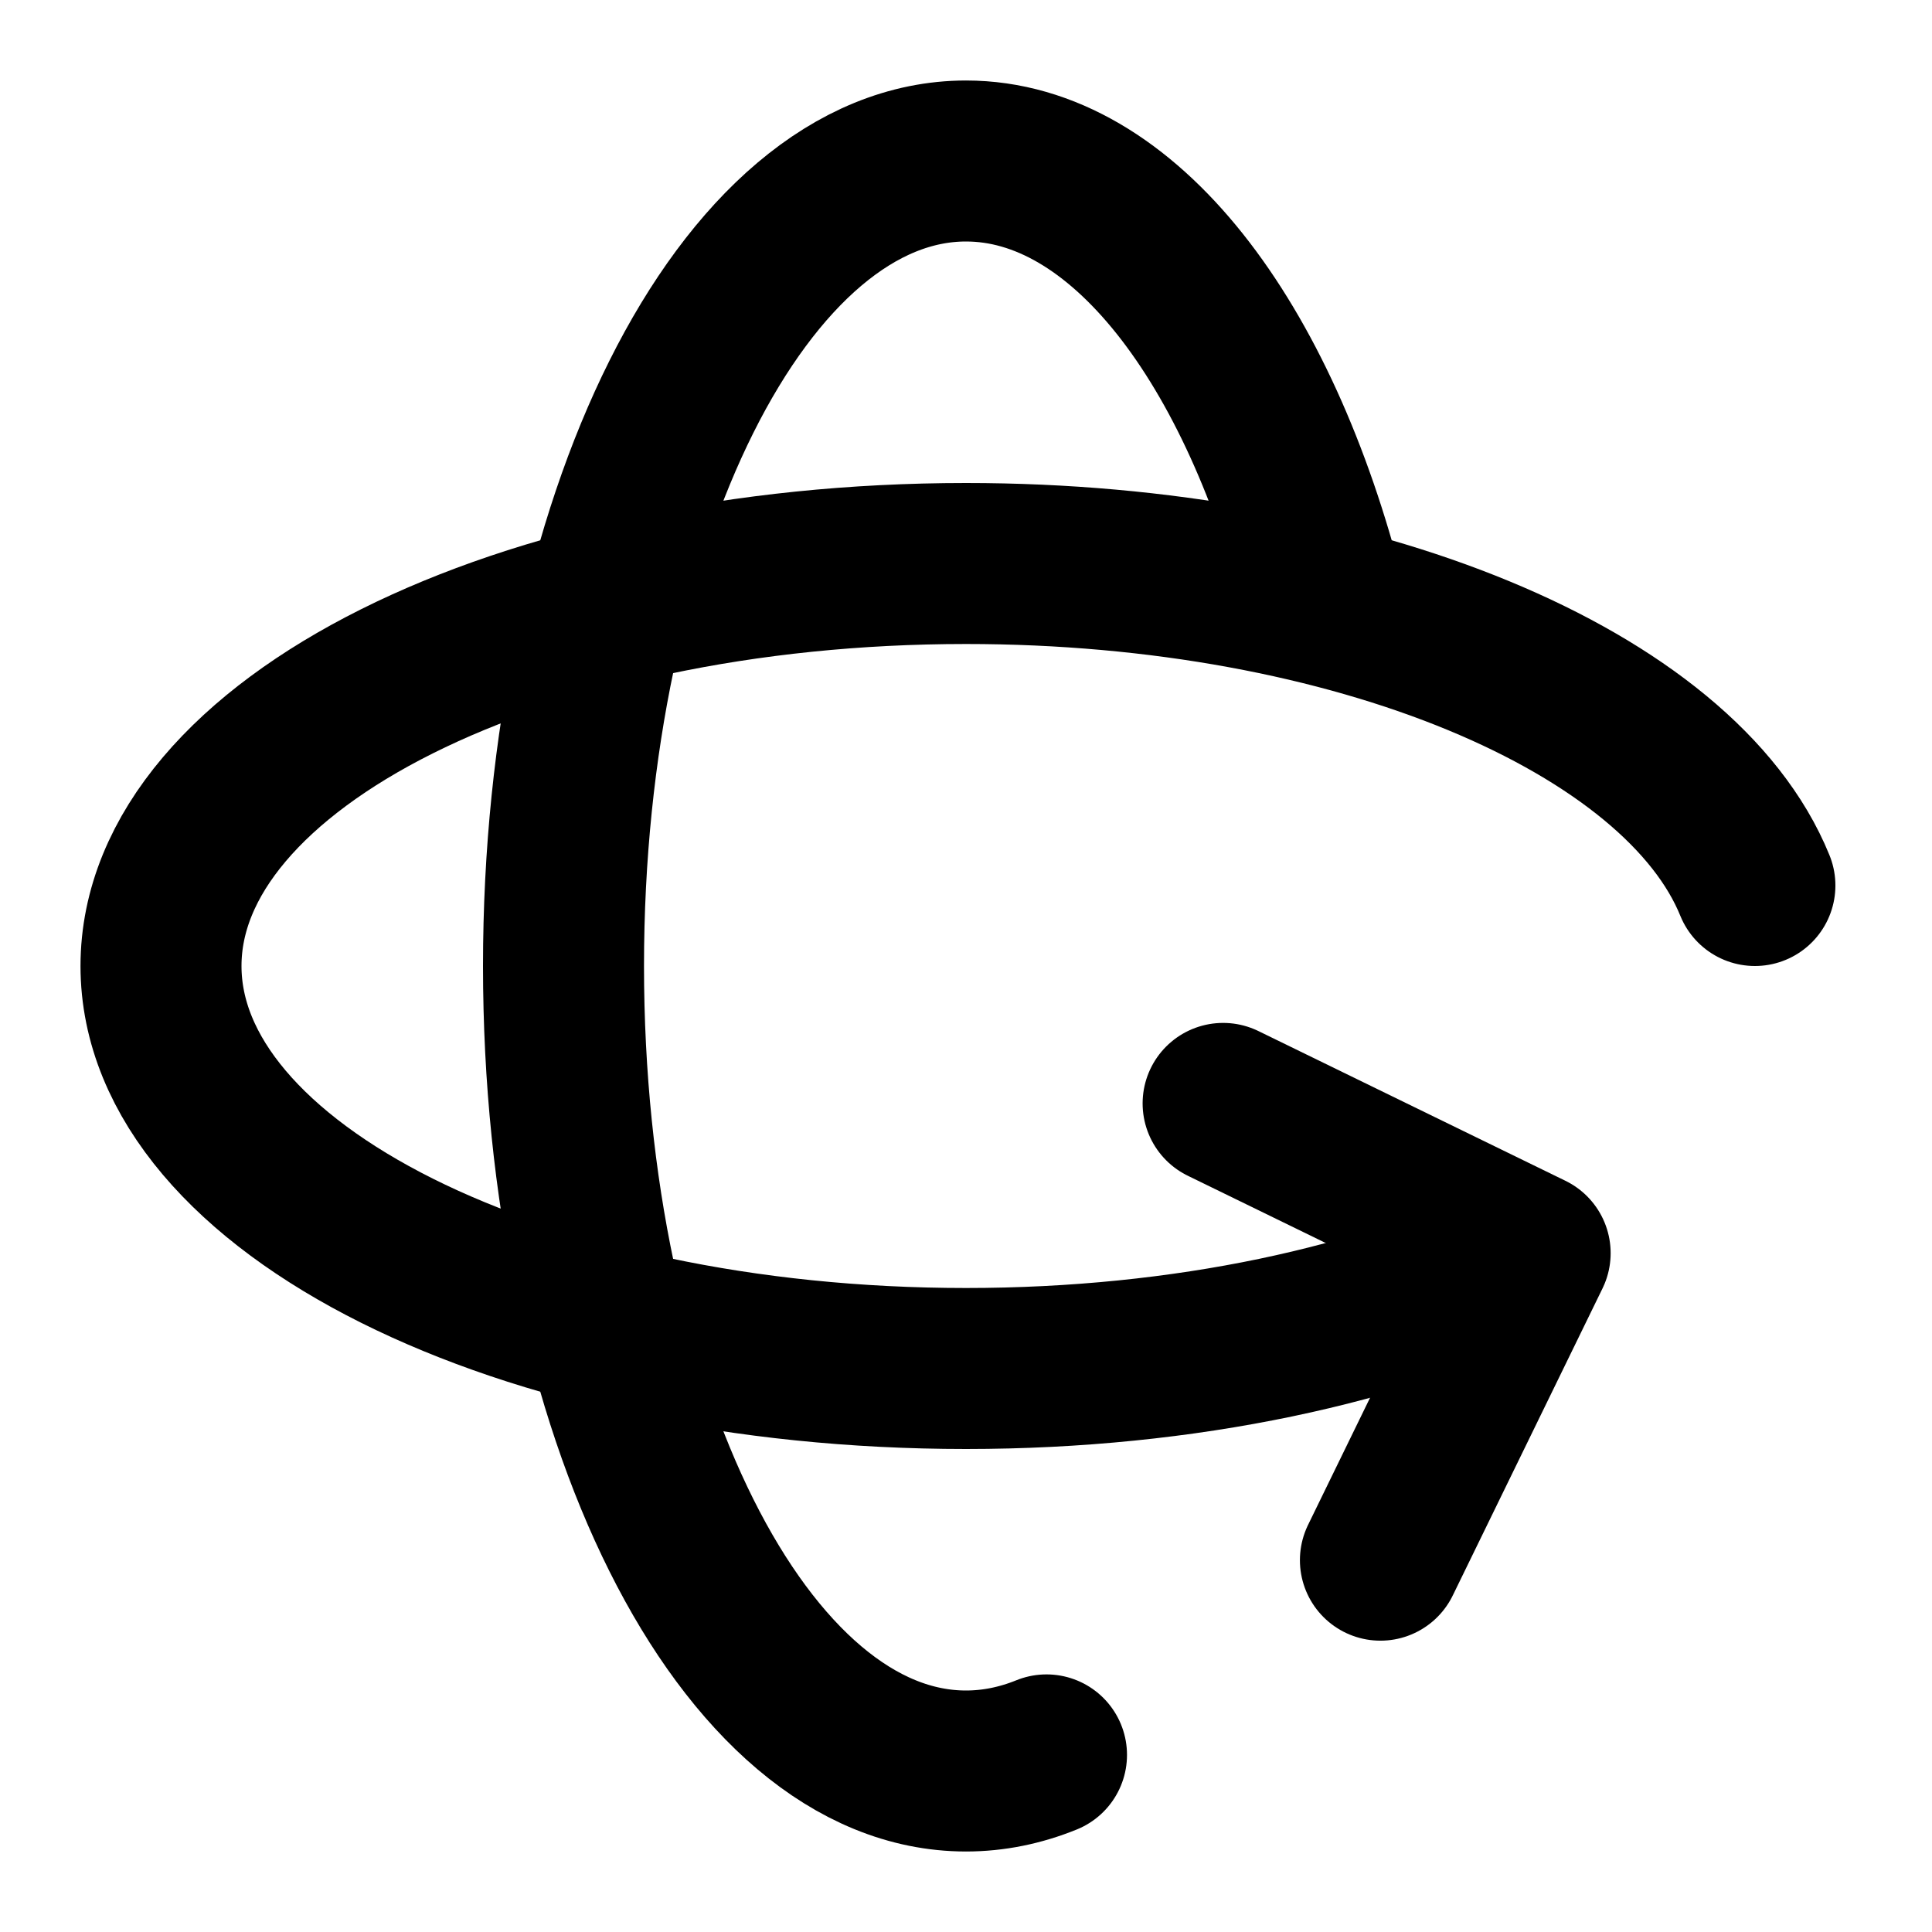
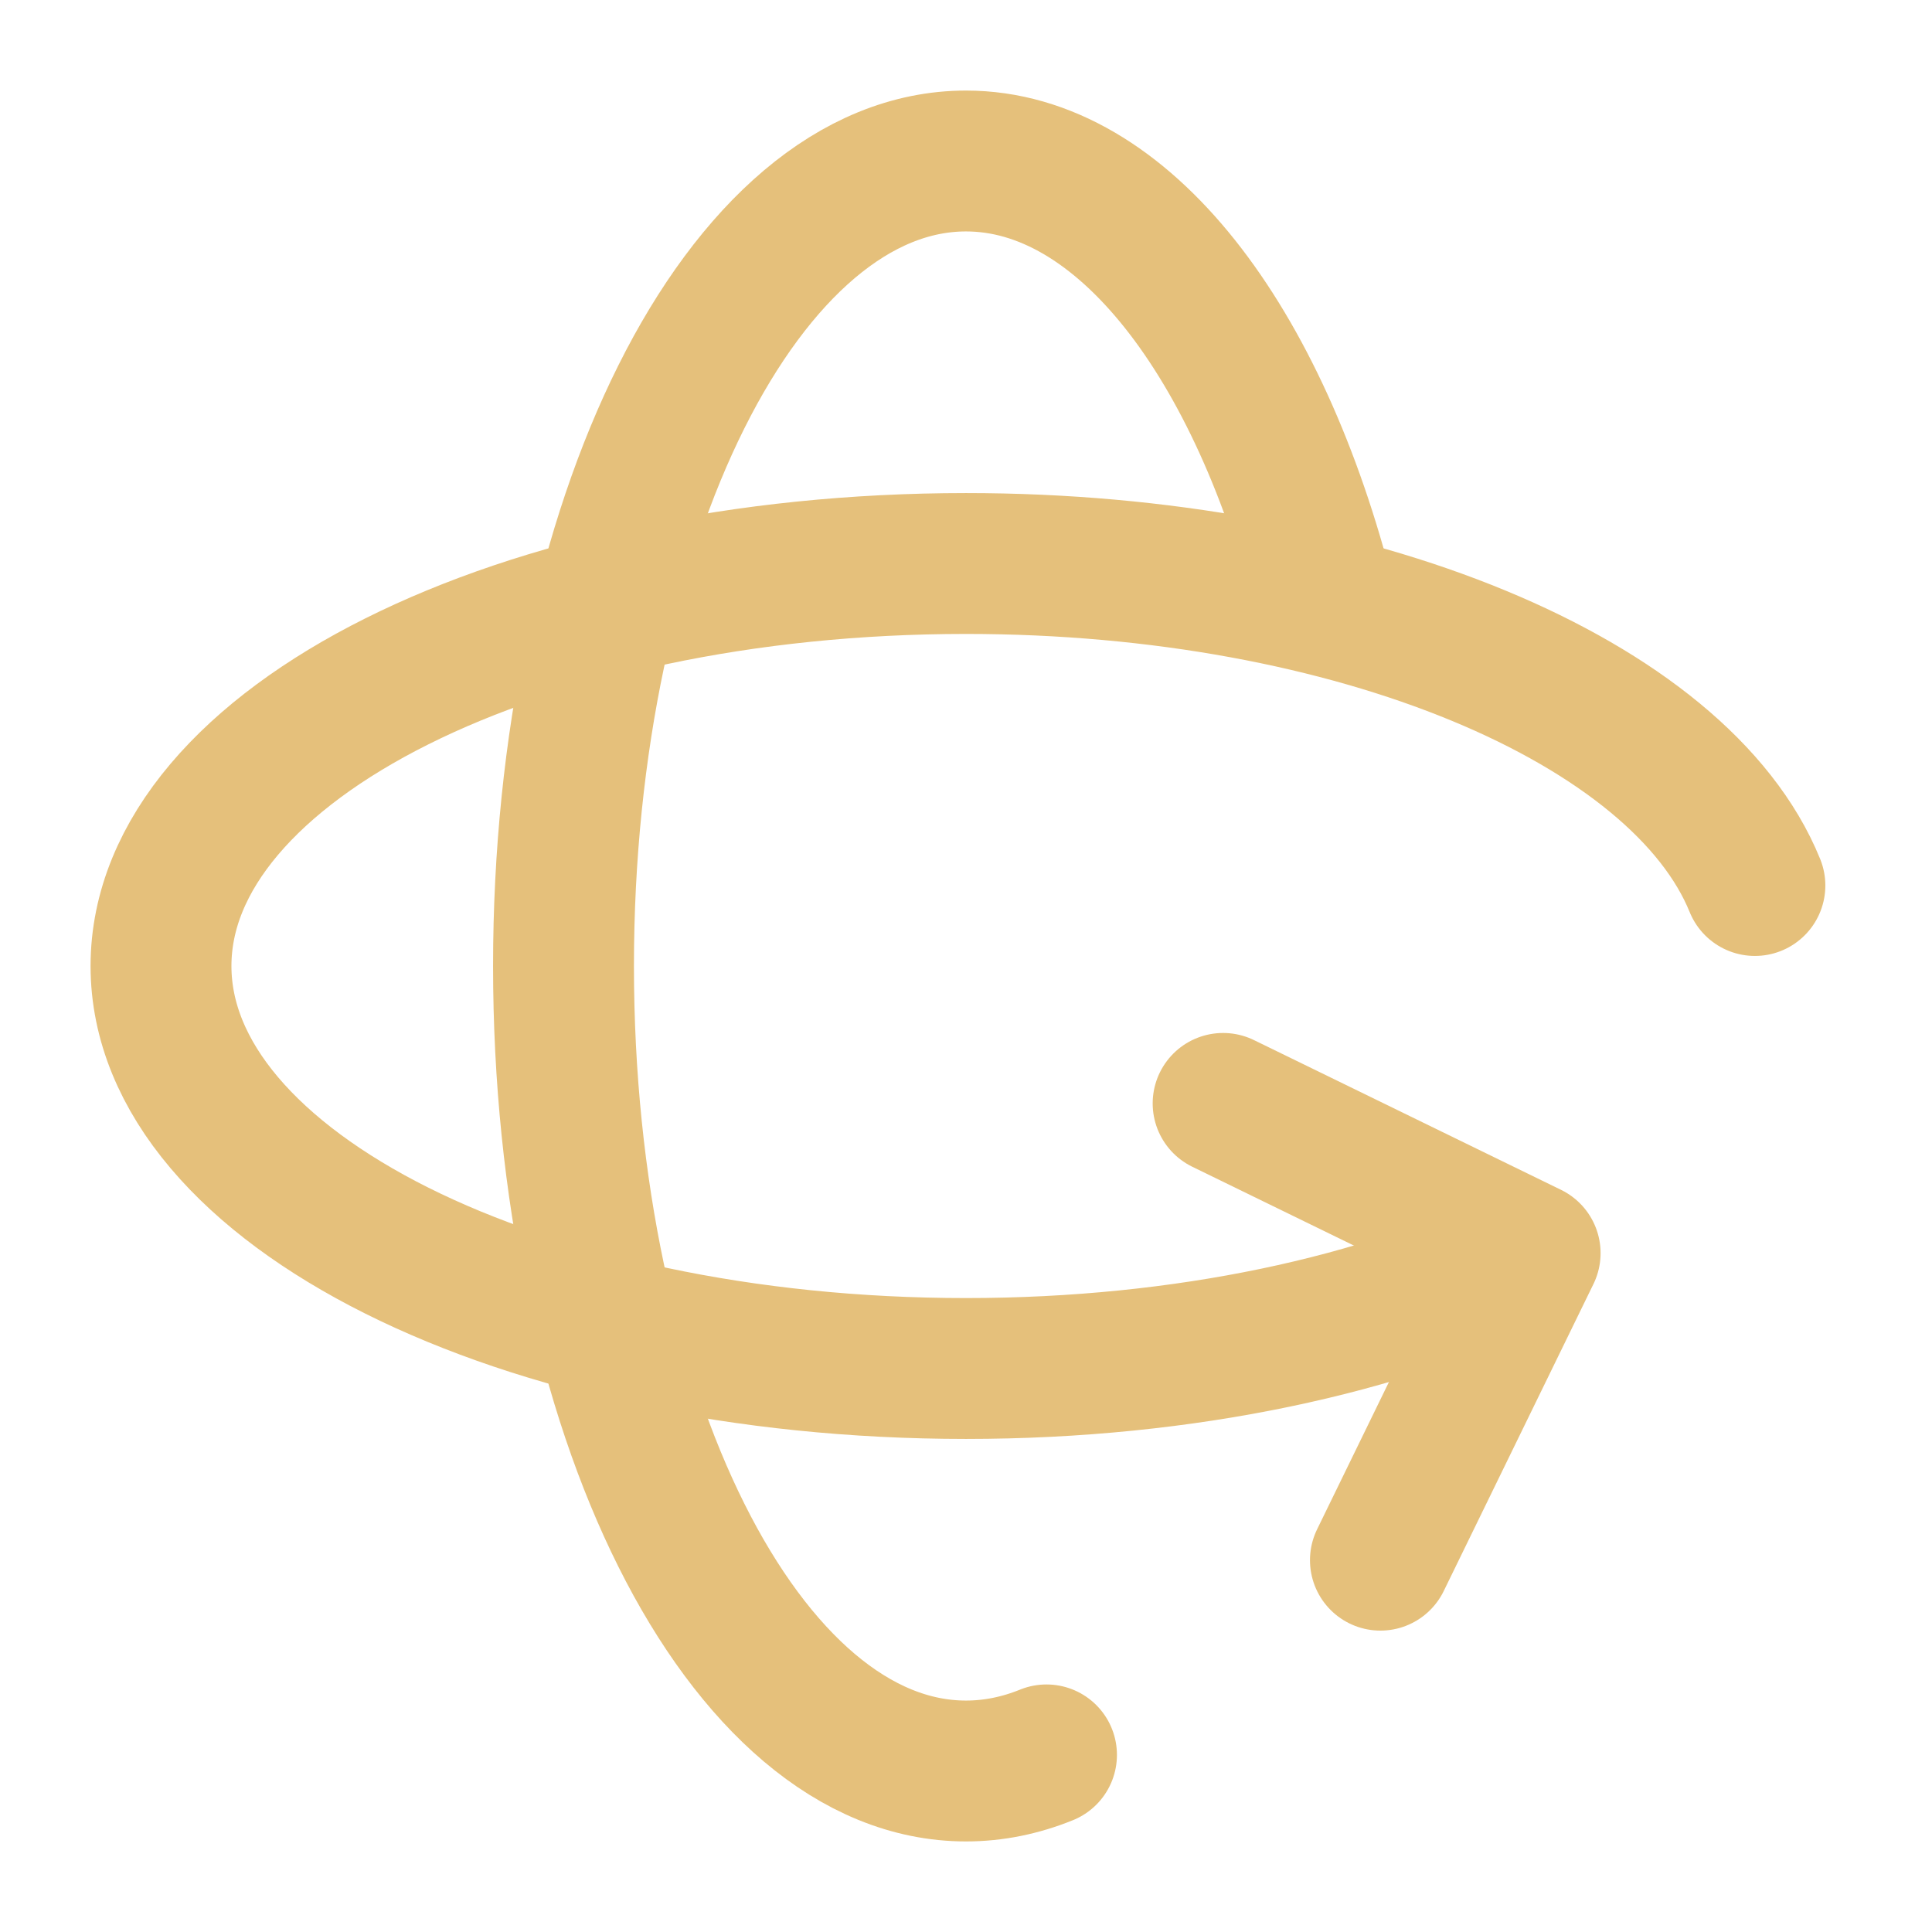
- <svg xmlns="http://www.w3.org/2000/svg" class="lucide lucide-rotate-3d" width="24" height="24" viewBox="0 0 24 24" fill="none" stroke="currentColor" stroke-width="2" stroke-linecap="round" stroke-linejoin="round">
+ <svg xmlns="http://www.w3.org/2000/svg" class="lucide lucide-rotate-3d" width="24" height="24" viewBox="0 0 24 24" fill="none" stroke="#e5c07b" stroke-width="1.75" stroke-linecap="round" stroke-linejoin="round">
  <path d="M16.466 7.5C15.643 4.237 13.952 2 12 2 9.239 2 7 6.477 7 12s2.239 10 5 10c.342 0 .677-.069 1-.2" />
  <path d="m15.194 13.707 3.814 1.86-1.86 3.814" />
  <path d="M19 15.57c-1.804.885-4.274 1.43-7 1.43-5.523 0-10-2.239-10-5s4.477-5 10-5c4.838 0 8.873 1.718 9.8 4" />
</svg>
